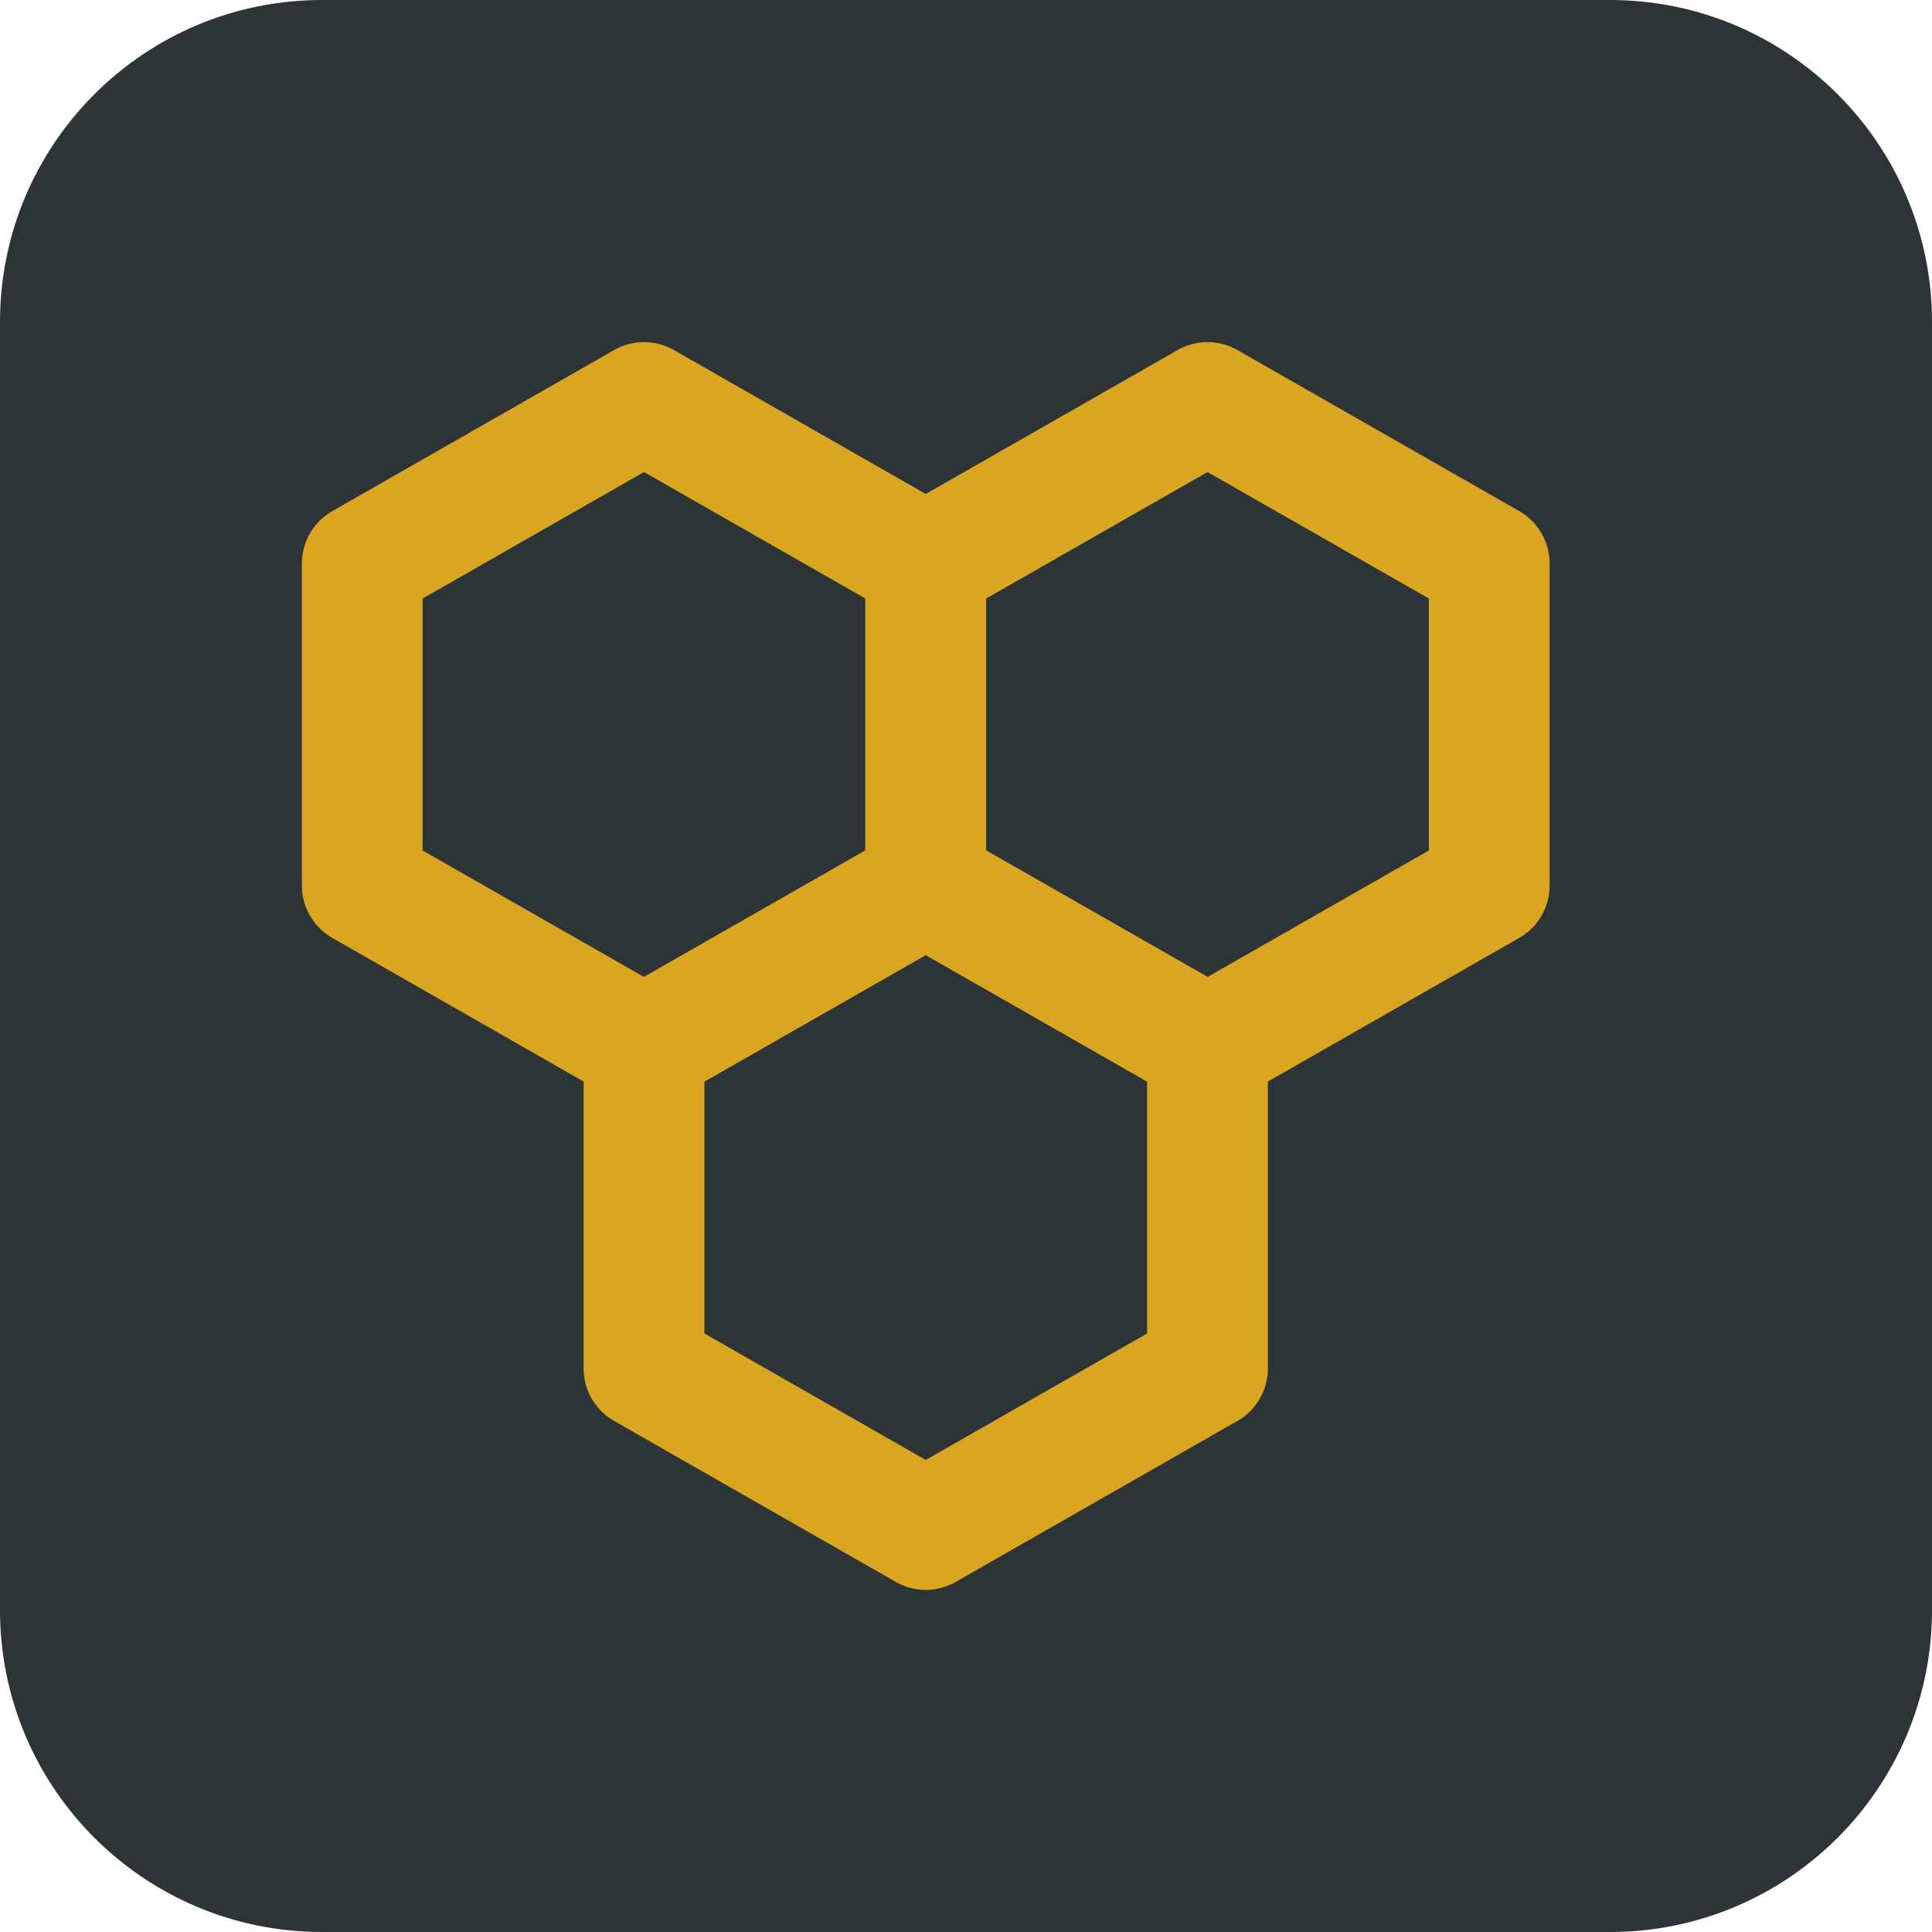
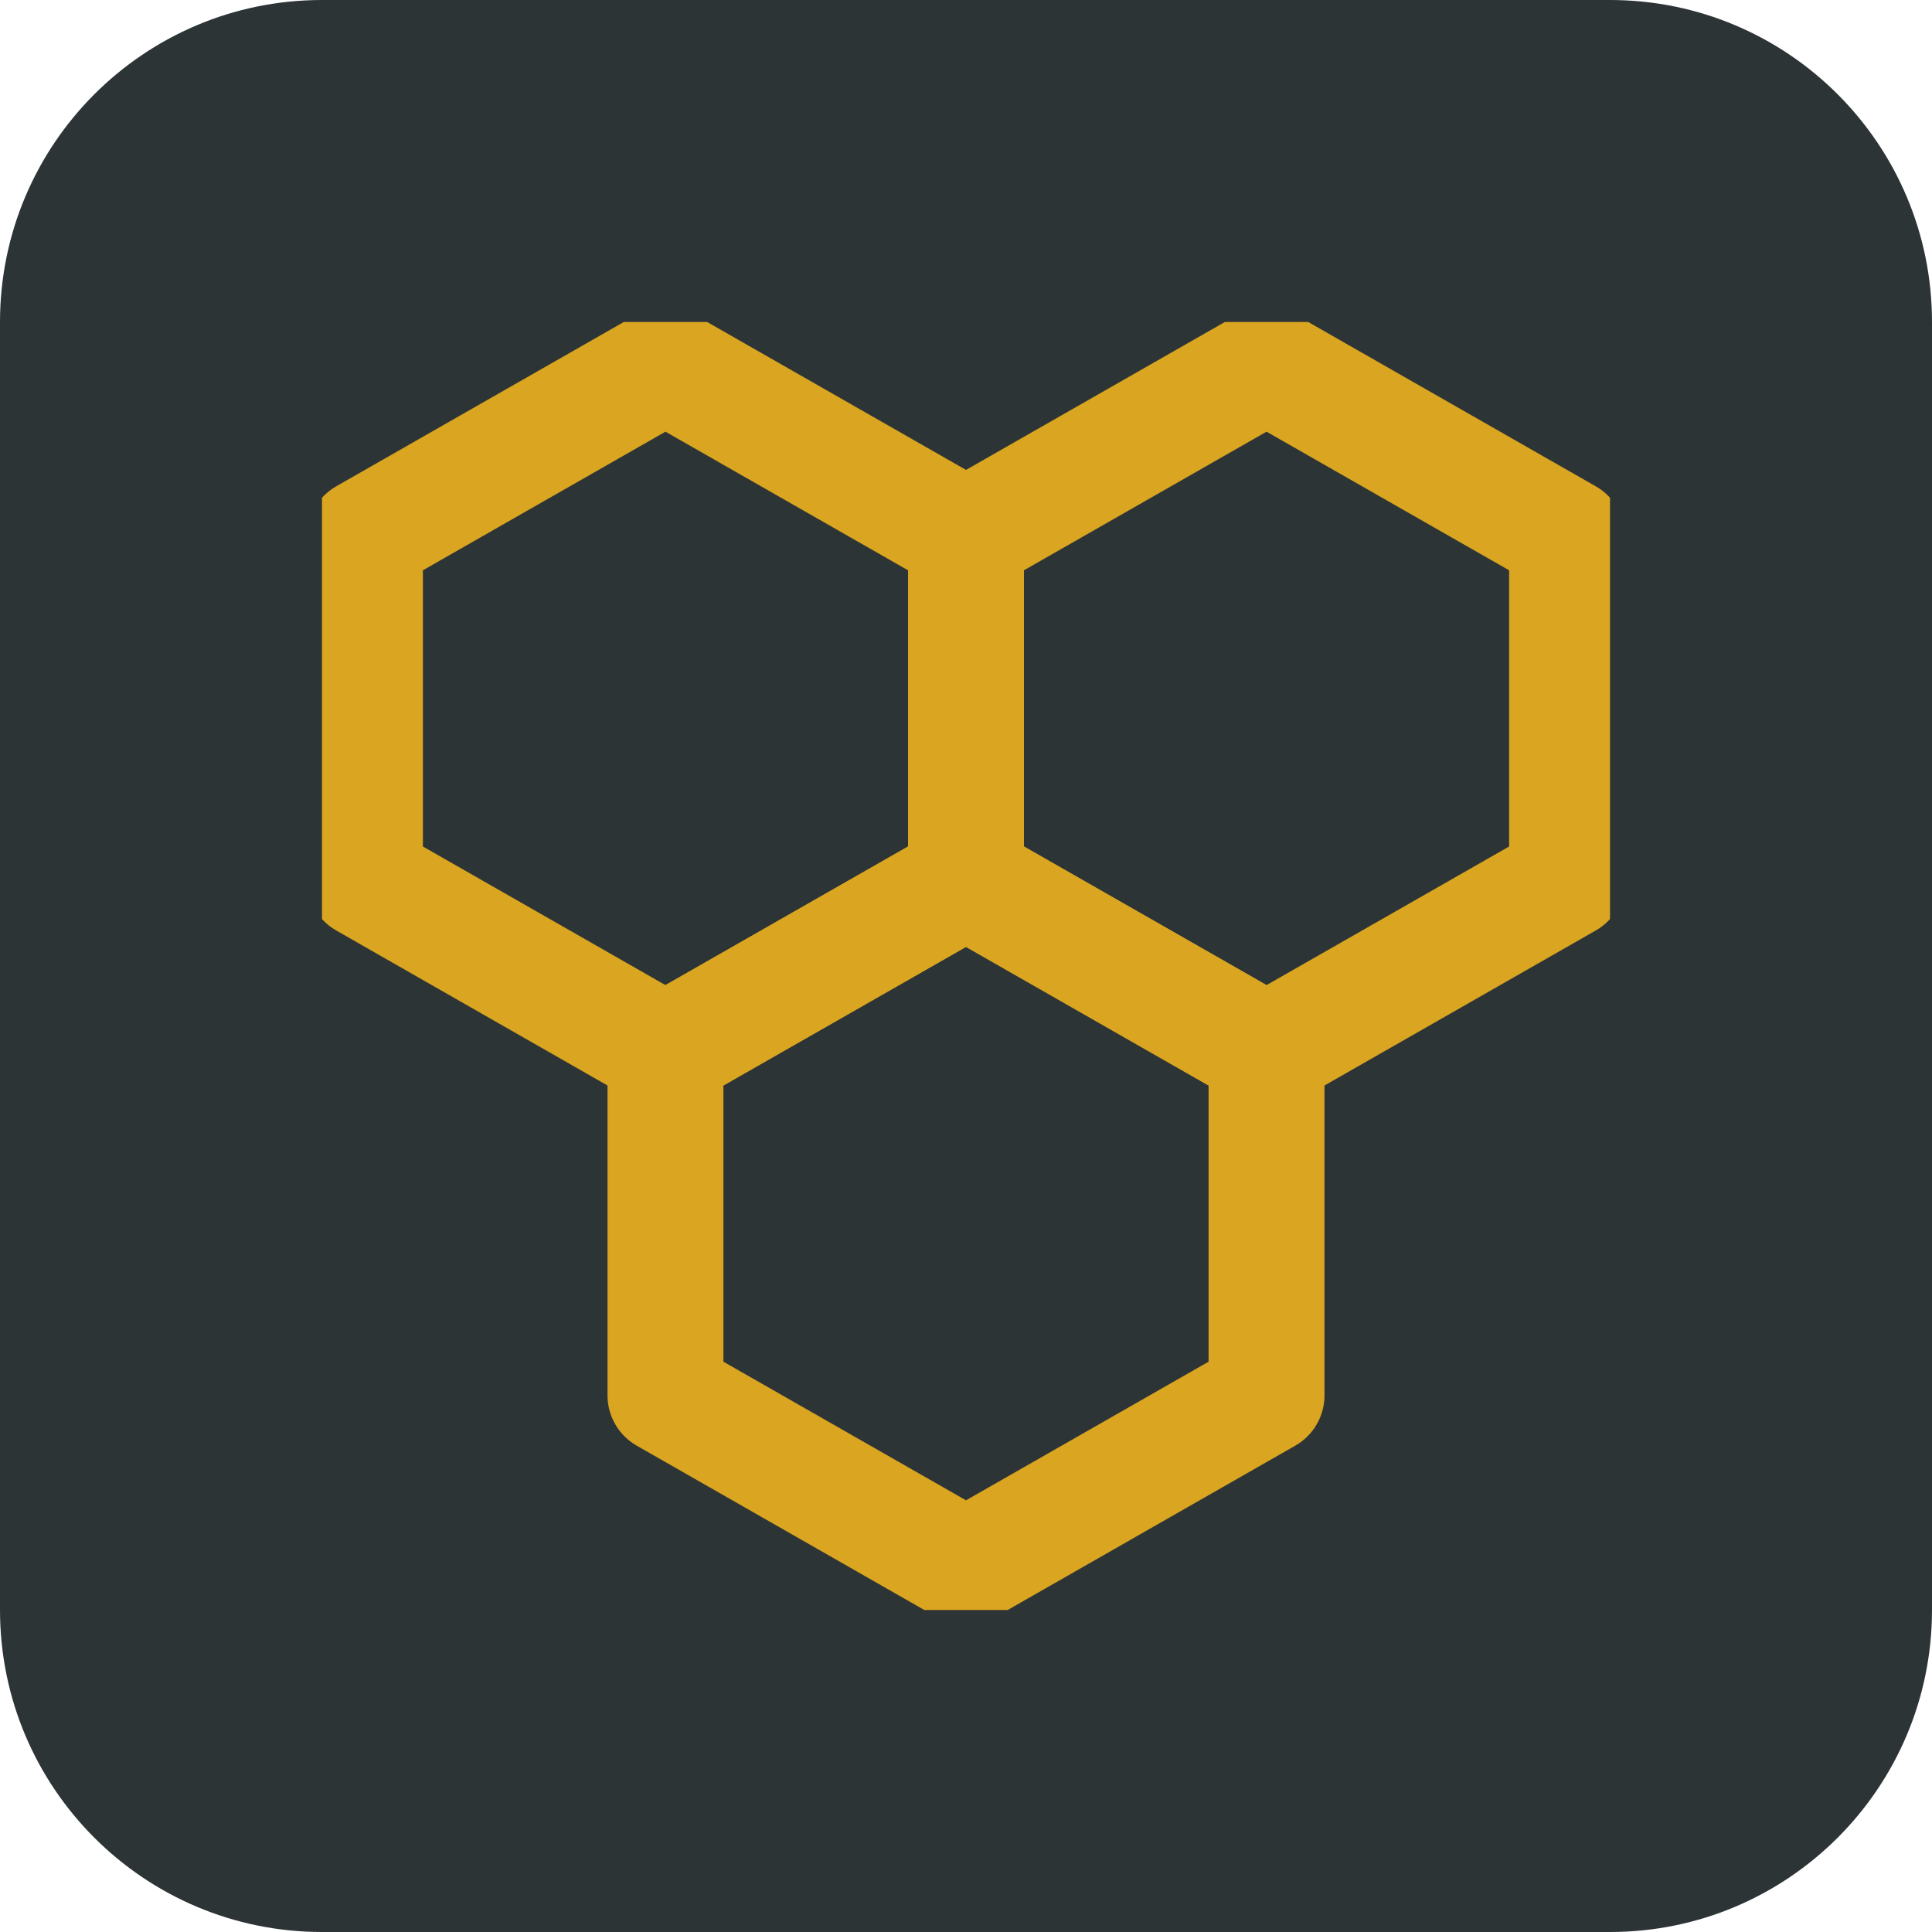
<svg xmlns="http://www.w3.org/2000/svg" viewBox="0 0 24 24" fill="none">
  <rect width="24" height="24" rx="4" fill="#2d3436" />
-   <svg x="3" y="4" width="18" height="16" viewBox="3 5.5 18 16" fill="none">
-     <g stroke="#daa520" stroke-width="1.5" stroke-linecap="round" stroke-linejoin="round">
+   <svg x="4" y="4" width="16" height="16" viewBox="4 6 15 15" fill="none">
+     <g stroke="#daa520" stroke-width="1.35" stroke-linecap="round" stroke-linejoin="round">
      <path d="M4.5 8.5 8 6.5l3.5 2v4L8 14.5 4.5 12.5Z" />
      <path d="M11.5 8.5 15 6.5l3.5 2v4L15 14.5l-3.5-2Z" />
      <path d="M11.5 12.5 15 14.5v4L11.5 20.5 8 18.5v-4Z" />
    </g>
  </svg>
</svg>
